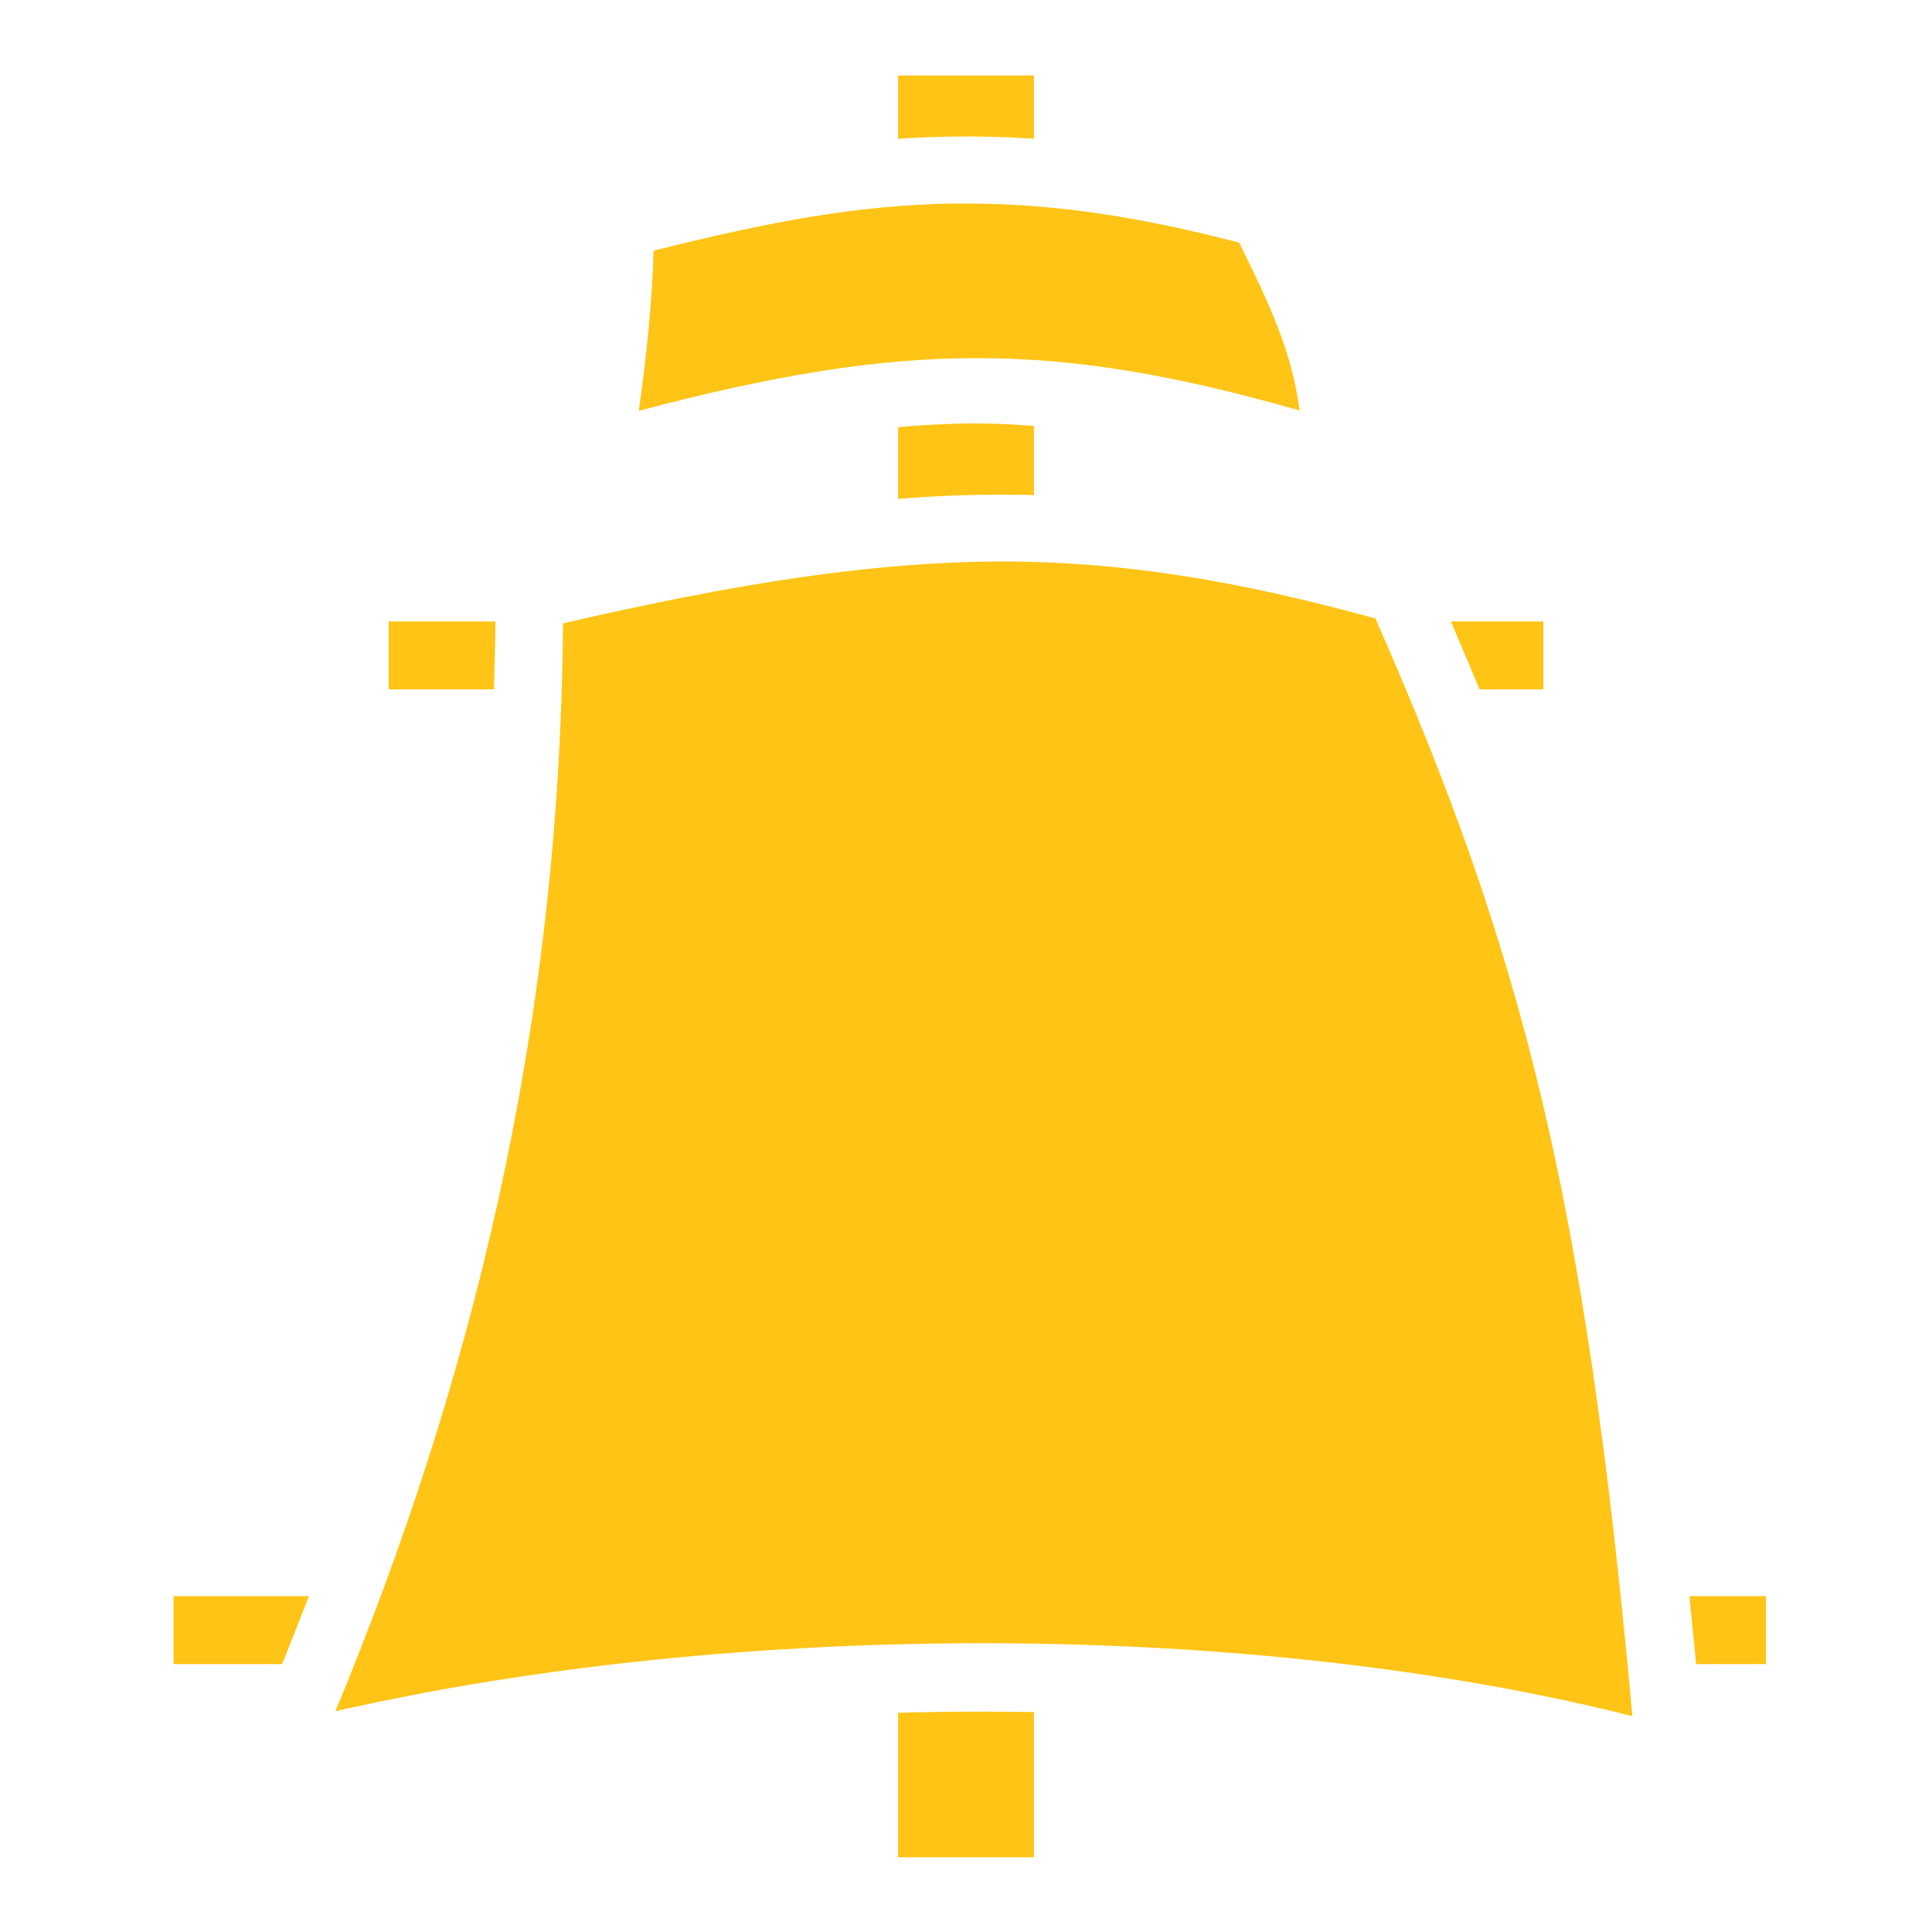
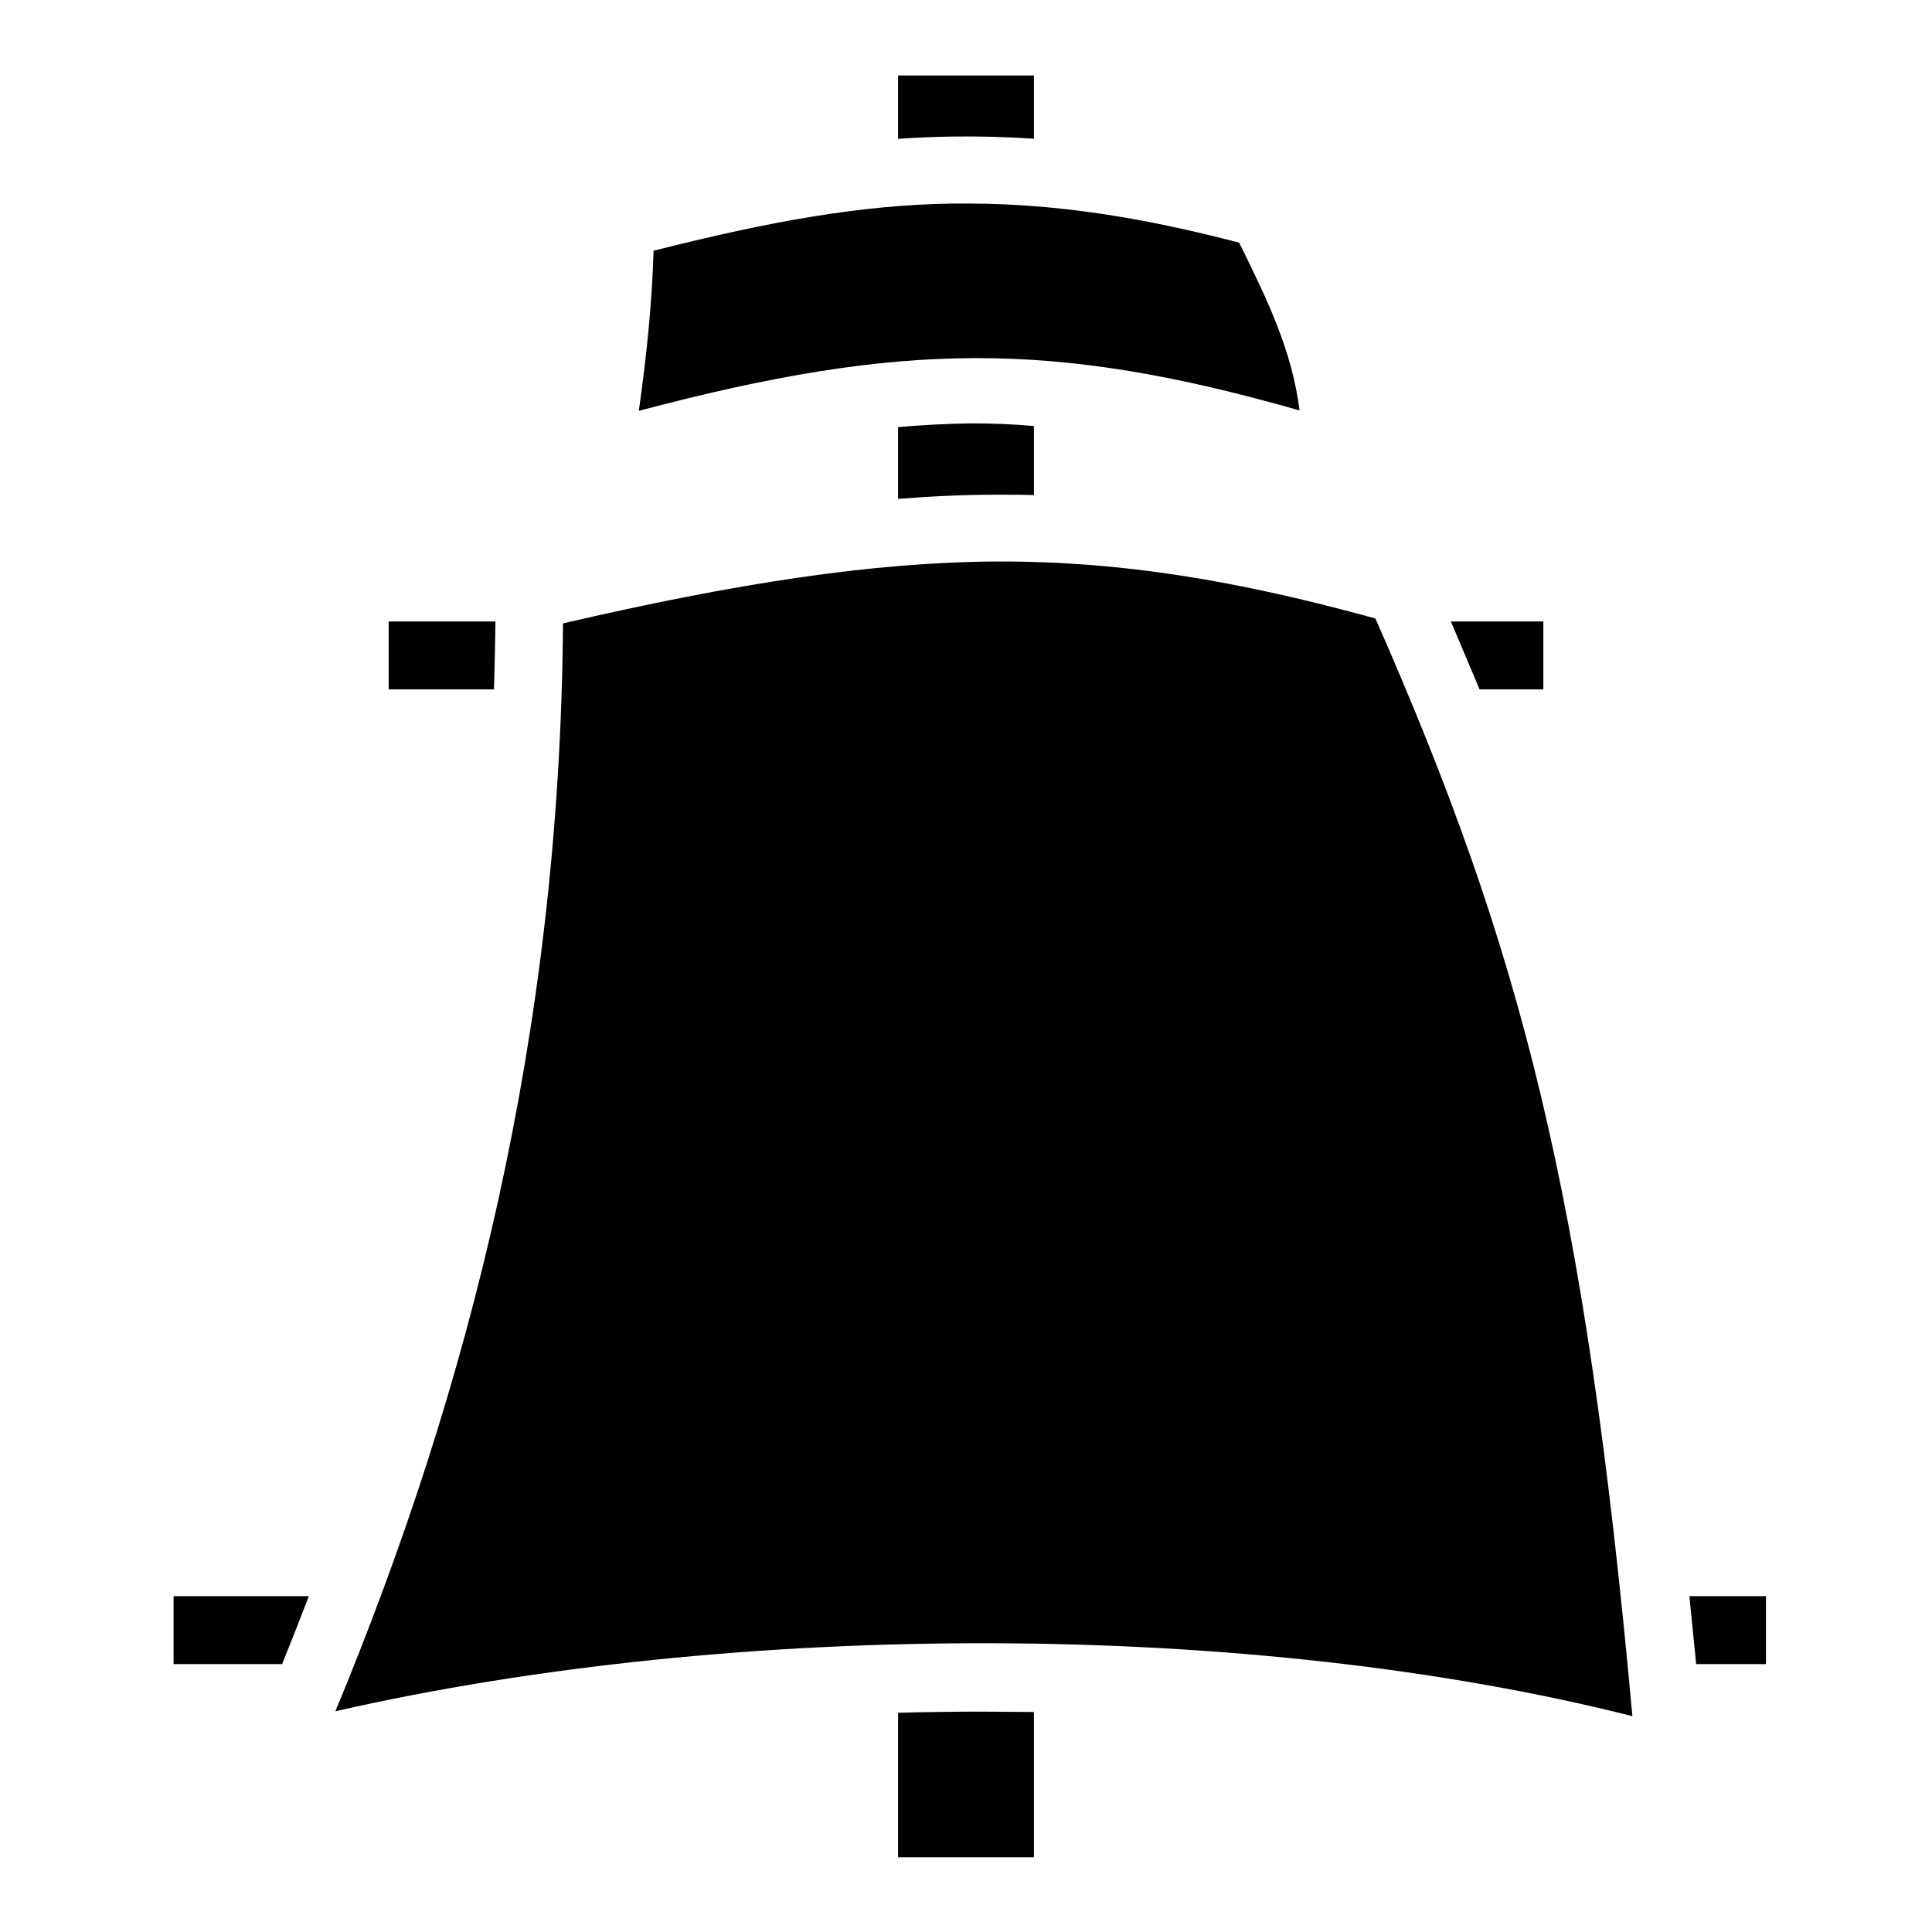
<svg xmlns="http://www.w3.org/2000/svg" viewBox="0 0 512 512" style="height: 512px; width: 512px;">
  <g class="" transform="translate(0,0)" style="">
-     <path d="M238 20v16.79c4.8-.32 9.6-.53 14.3-.6 7.3-.11 14.5.1 21.7.57V20zm19 33.94h-4.6c-24.3.39-48 4.63-79.2 12.5-.4 13.8-1.8 27.47-3.9 42.43 69.7-18.43 109.6-18.78 175.1-.1-2-15.74-8.3-28.86-16-44.46-25.7-6.71-48.2-10.27-71.4-10.37zm.3 58.26c-6.4.1-12.8.4-19.3 1v19c9-.7 17.7-1.1 26.3-1.1 3.3 0 6.5 0 9.7.1v-18.3c-5.6-.5-11.1-.7-16.7-.7zm6.8 36.6c-32.8.2-68.7 5.7-114.9 16.4-.8 109-25 203.2-60.32 288.3 106.22-24.2 242.42-24.3 343.72 1.3-12.6-138.6-29.3-202.7-68.1-290.9-36.4-10-67.1-15.2-100.4-15.1zM103 164.7v18h27.9c.2-6 .3-12 .4-18zm281.5 0c2.6 6.1 5.1 12.1 7.6 18H409v-18zM46 423v18h28.76c2.42-6 4.79-12 7.09-18zm401.7 0c.6 5.9 1.2 11.9 1.8 18H468v-18zm-187.4 30.6c-7.4 0-14.9.1-22.3.3v38.3h36v-38.5c-4.6 0-9.1-.1-13.7-.1z" fill="#ffc415" fill-opacity="1" />
+     <path d="M238 20v16.79c4.8-.32 9.6-.53 14.3-.6 7.3-.11 14.5.1 21.7.57V20zm19 33.94h-4.6c-24.3.39-48 4.63-79.2 12.5-.4 13.8-1.8 27.47-3.9 42.43 69.7-18.43 109.6-18.78 175.1-.1-2-15.74-8.3-28.86-16-44.46-25.7-6.71-48.2-10.27-71.4-10.37zm.3 58.26c-6.4.1-12.8.4-19.3 1v19c9-.7 17.7-1.1 26.3-1.1 3.3 0 6.5 0 9.7.1v-18.3c-5.6-.5-11.1-.7-16.7-.7zm6.8 36.6c-32.8.2-68.7 5.7-114.9 16.4-.8 109-25 203.2-60.32 288.3 106.22-24.2 242.42-24.3 343.72 1.3-12.6-138.6-29.3-202.7-68.1-290.9-36.4-10-67.1-15.2-100.4-15.1zM103 164.7v18h27.9c.2-6 .3-12 .4-18zm281.5 0c2.6 6.1 5.1 12.1 7.6 18H409v-18zM46 423v18h28.76c2.42-6 4.79-12 7.09-18zm401.7 0c.6 5.9 1.2 11.9 1.8 18H468v-18zm-187.4 30.6c-7.4 0-14.9.1-22.3.3v38.3h36v-38.5c-4.6 0-9.1-.1-13.7-.1z" fill="#000000" fill-opacity="1" />
  </g>
</svg>
